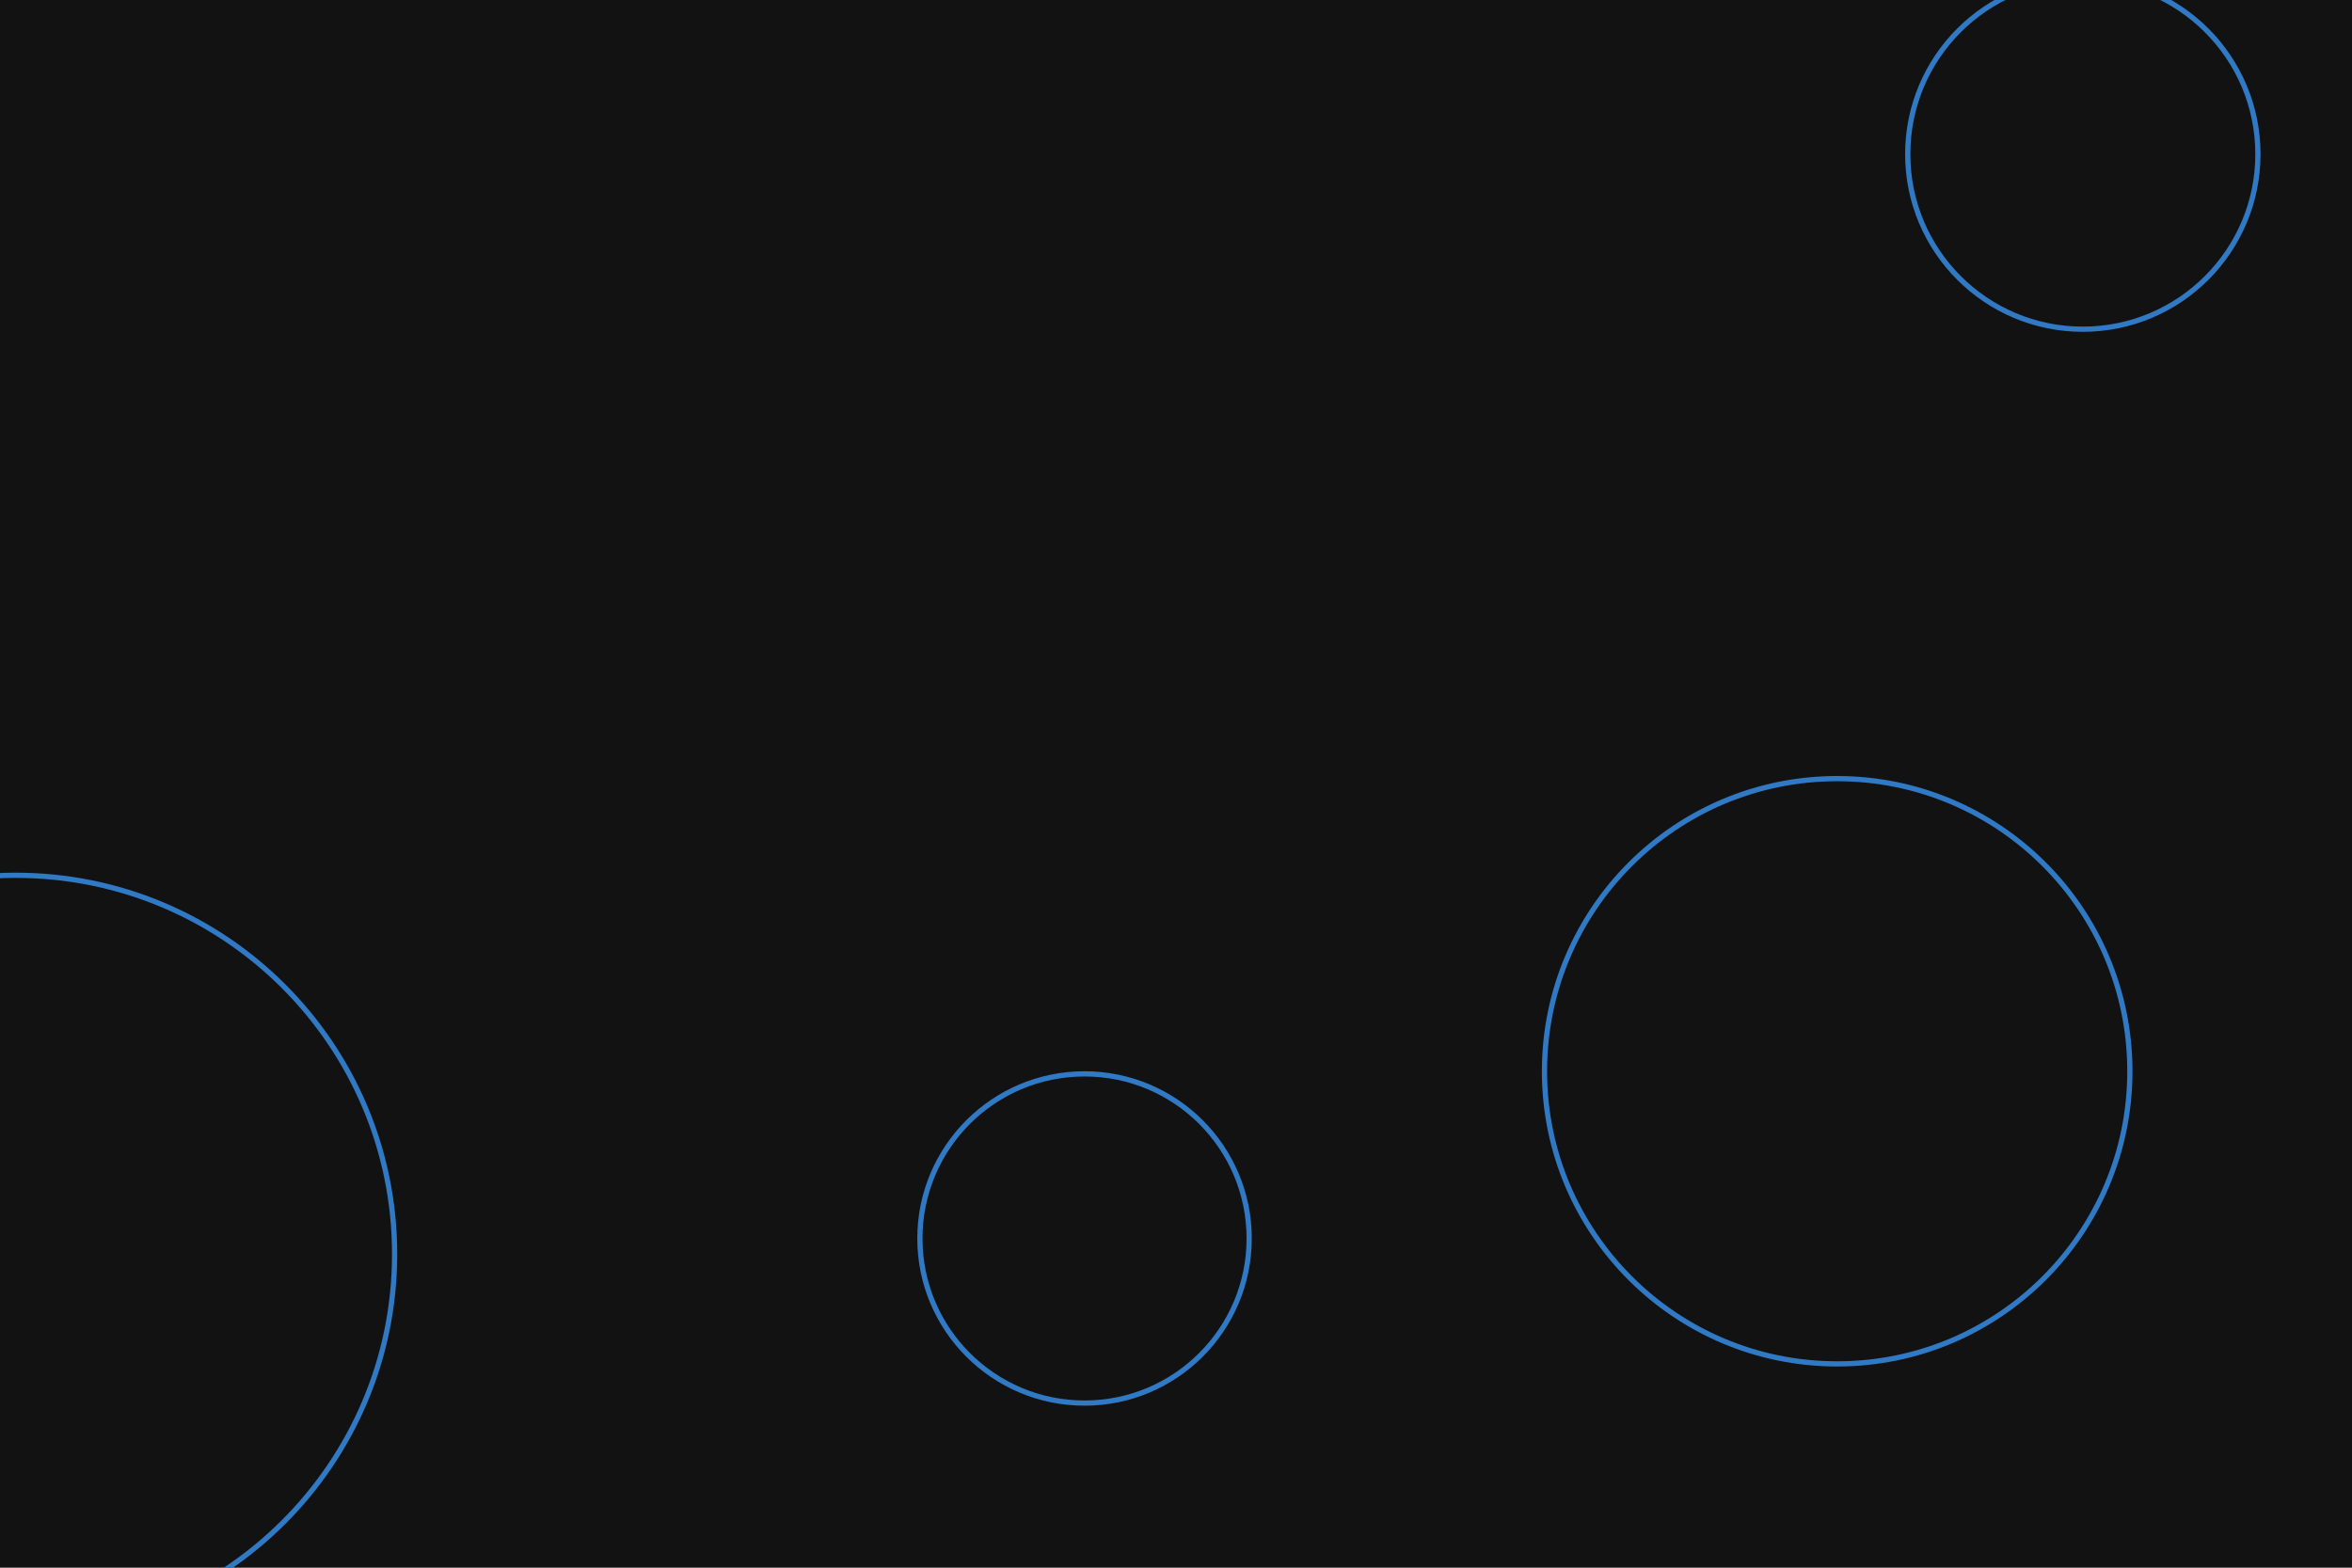
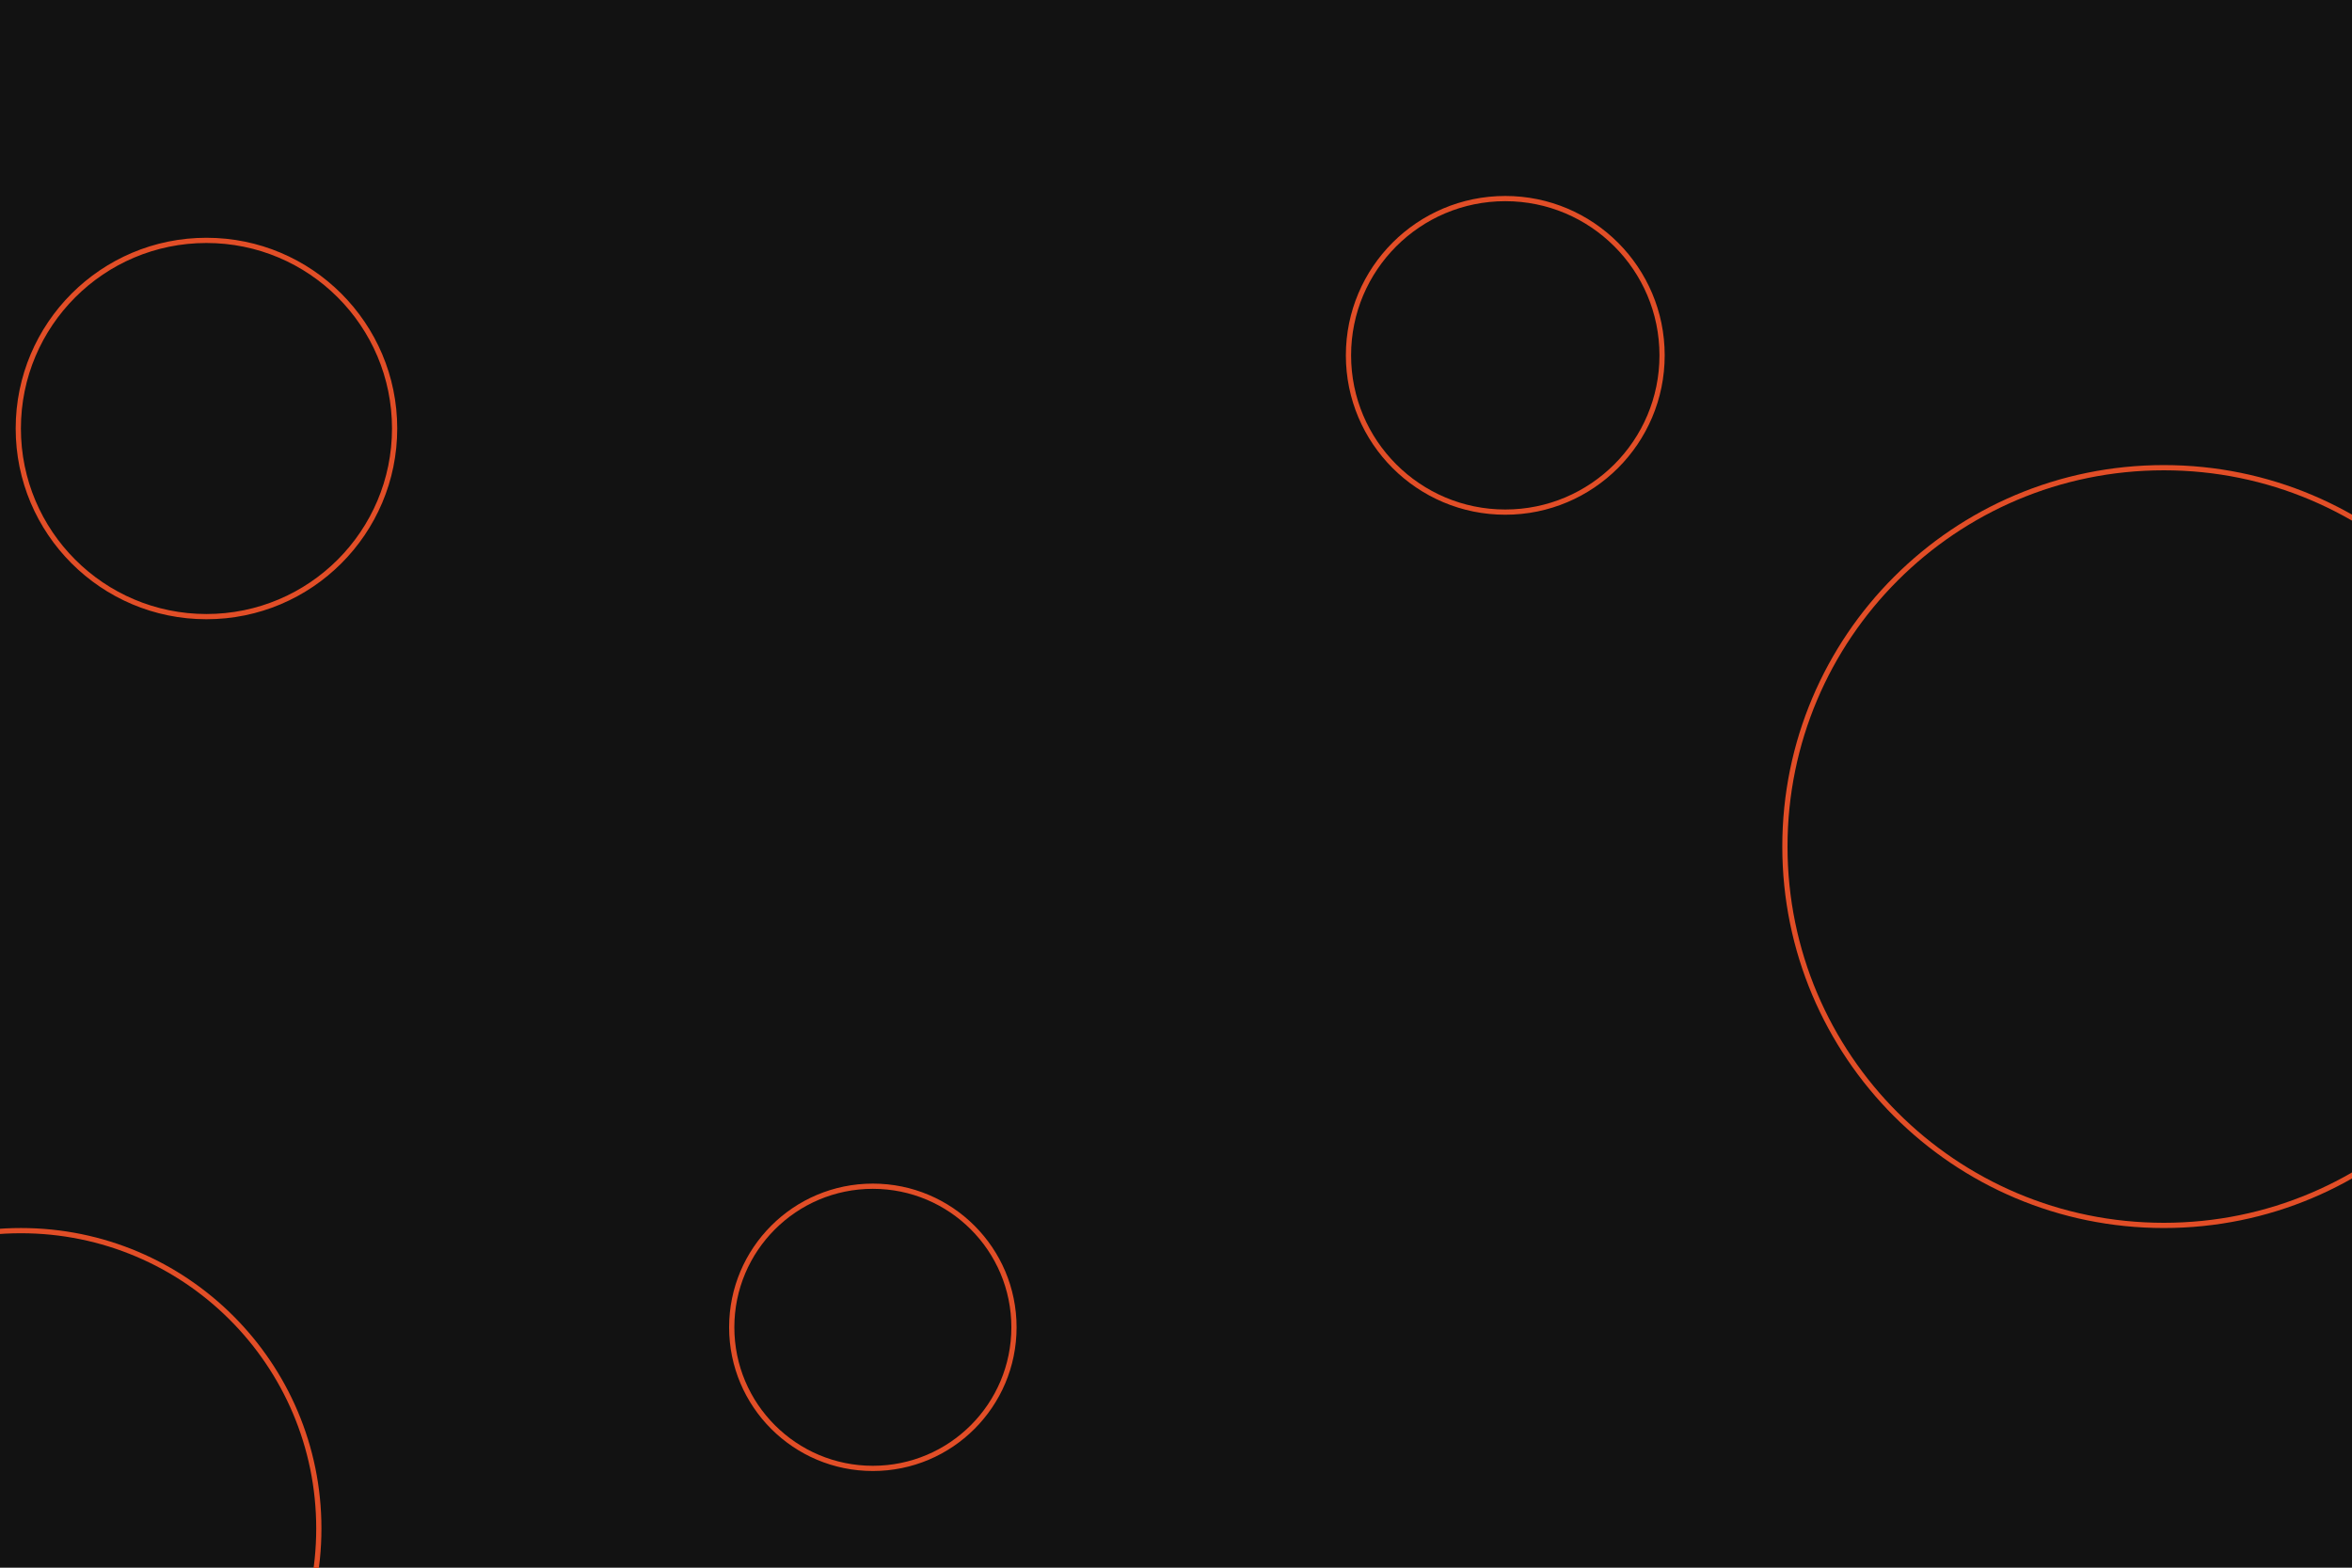
<svg xmlns="http://www.w3.org/2000/svg" id="visual" viewBox="0 0 900 600" width="900" height="600" version="1.1">
  <rect x="0" y="0" width="900" height="600" fill="#121212" />
-   <g fill="none" stroke="#3079c5" stroke-width="2">
-     <circle r="145" cx="6" cy="480" />
-     <circle r="63" cx="415" cy="474" />
-     <circle r="112" cx="703" cy="410" />
-     <circle r="67" cx="797" cy="59" />
+   <g fill="none" stroke="#e24e27" stroke-width="2">
+     <circle r="145" cx="828" cy="324" />
+     <circle r="54" cx="334" cy="508" />
+     <circle r="72" cx="79" cy="164" />
+     <circle r="60" cx="576" cy="136" />
+     <circle r="114" cx="8" cy="585" />
  </g>
</svg>
